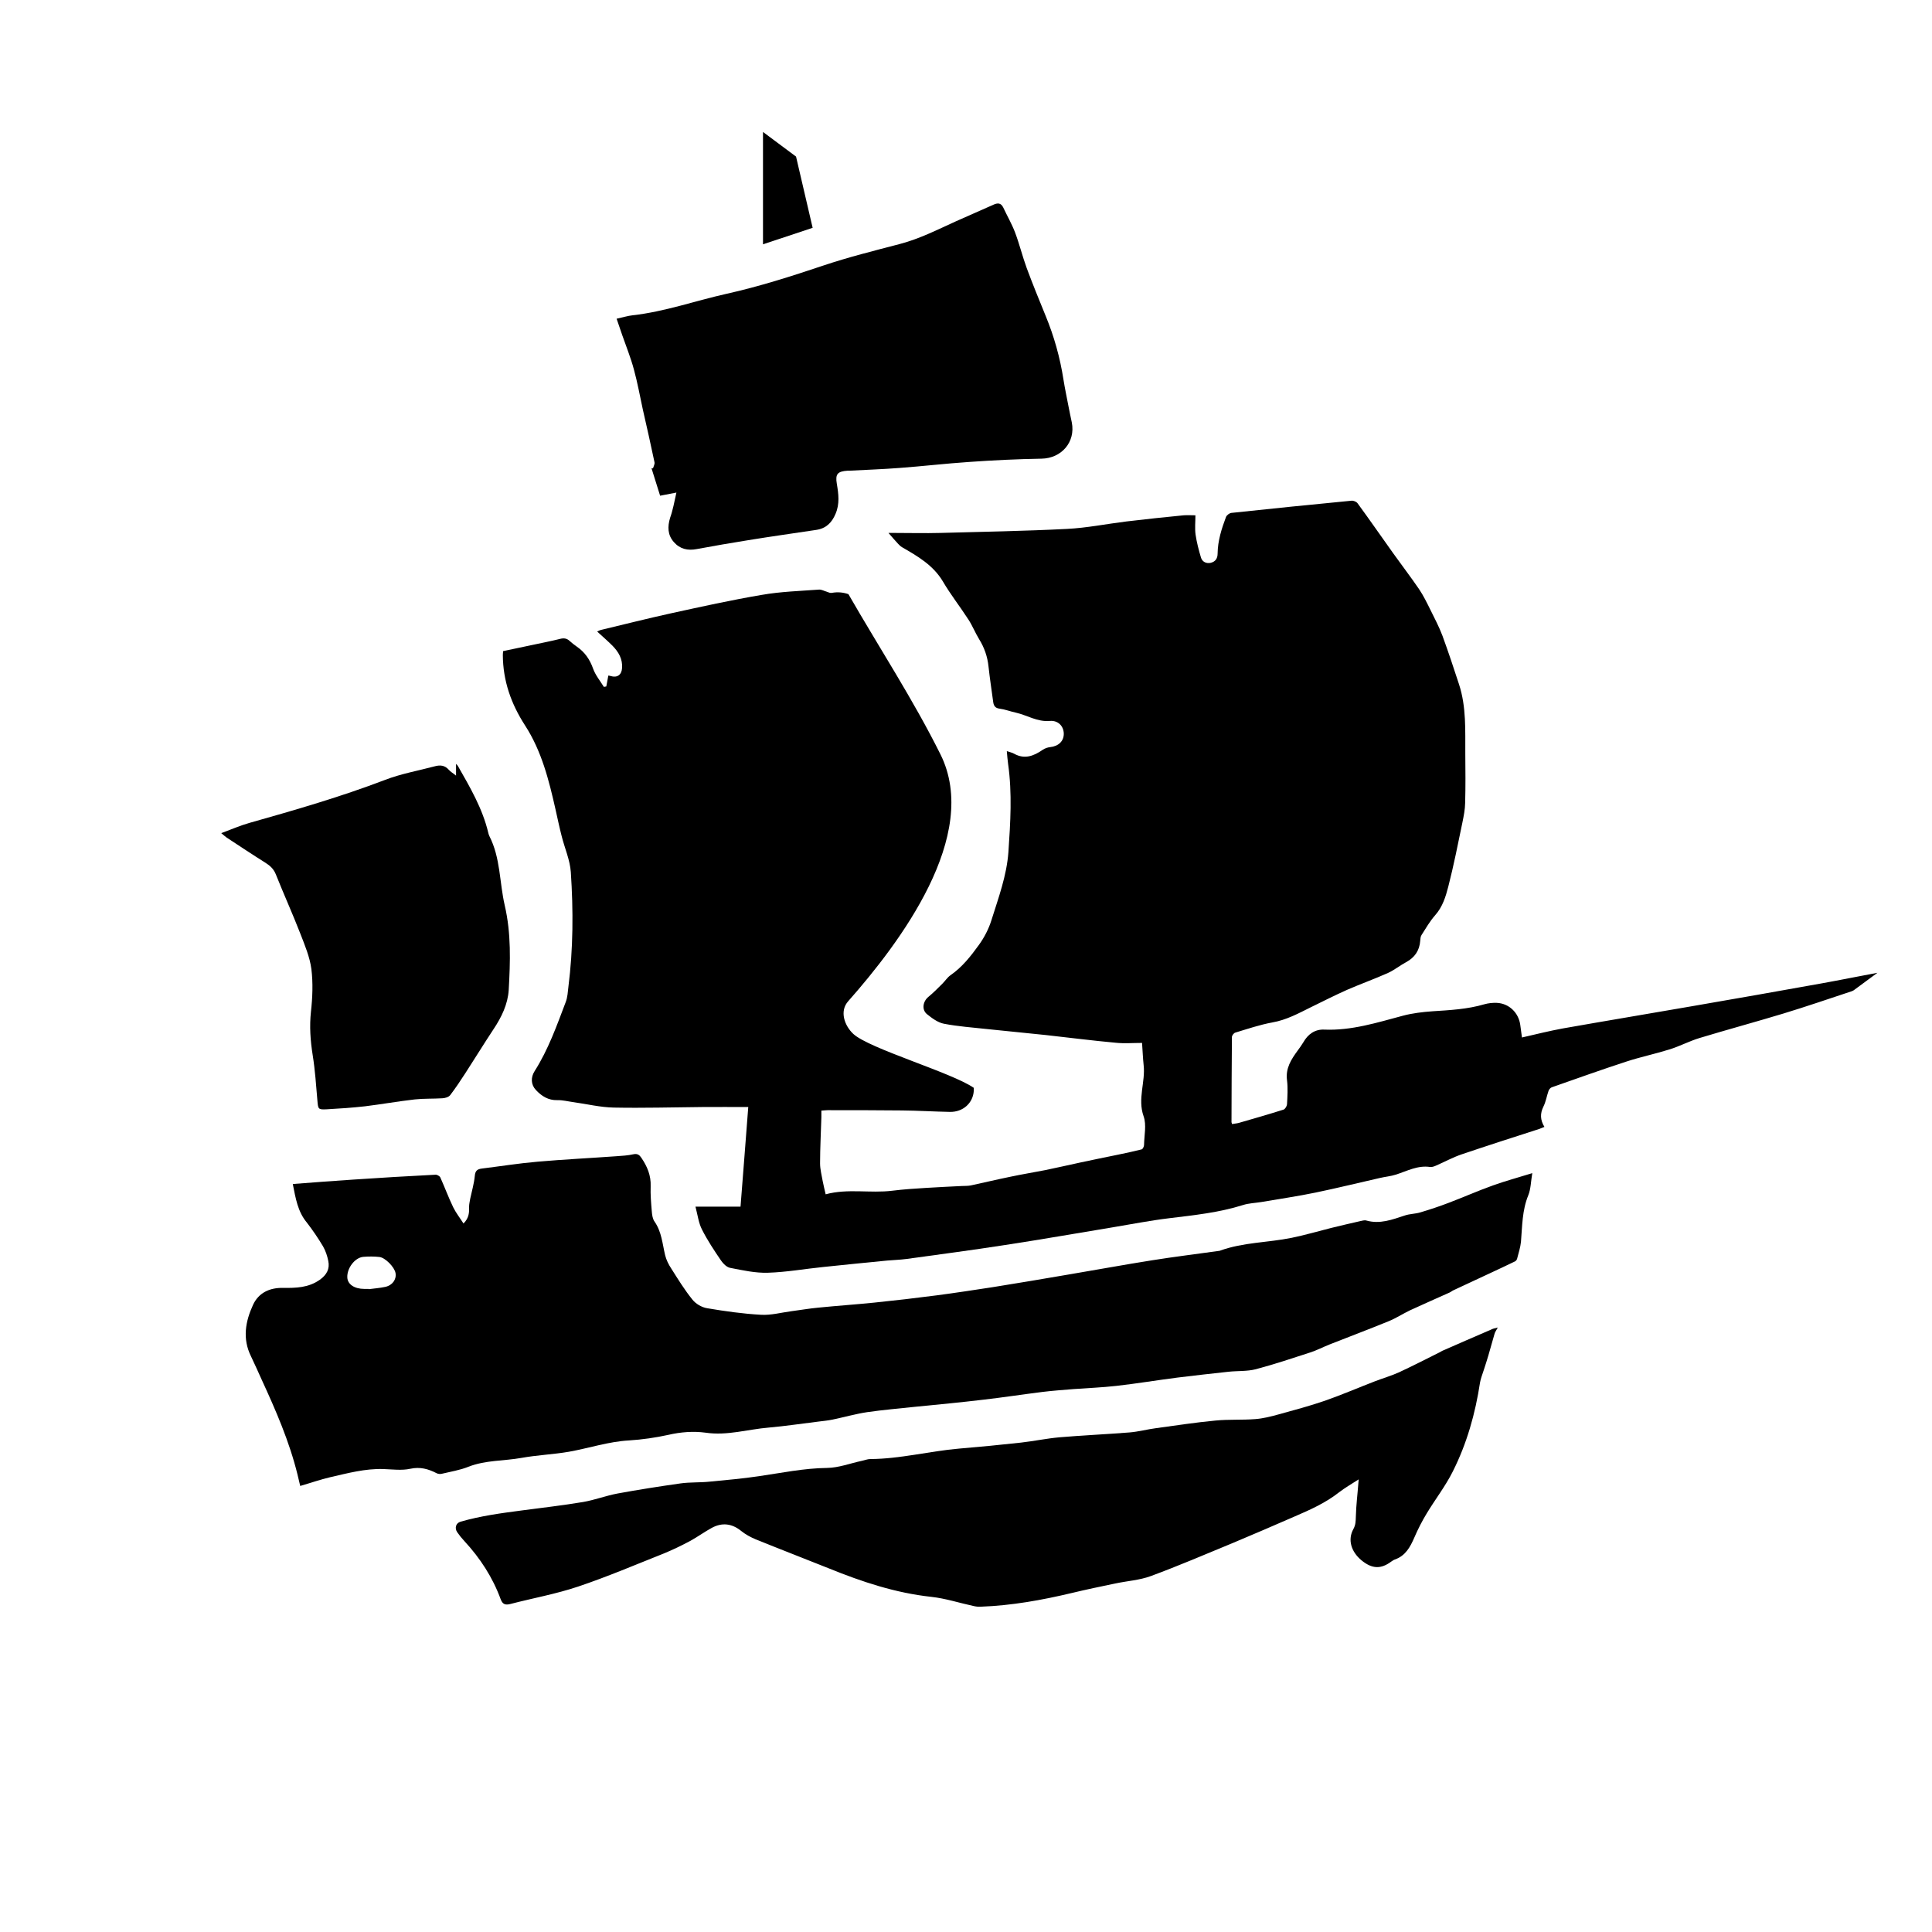
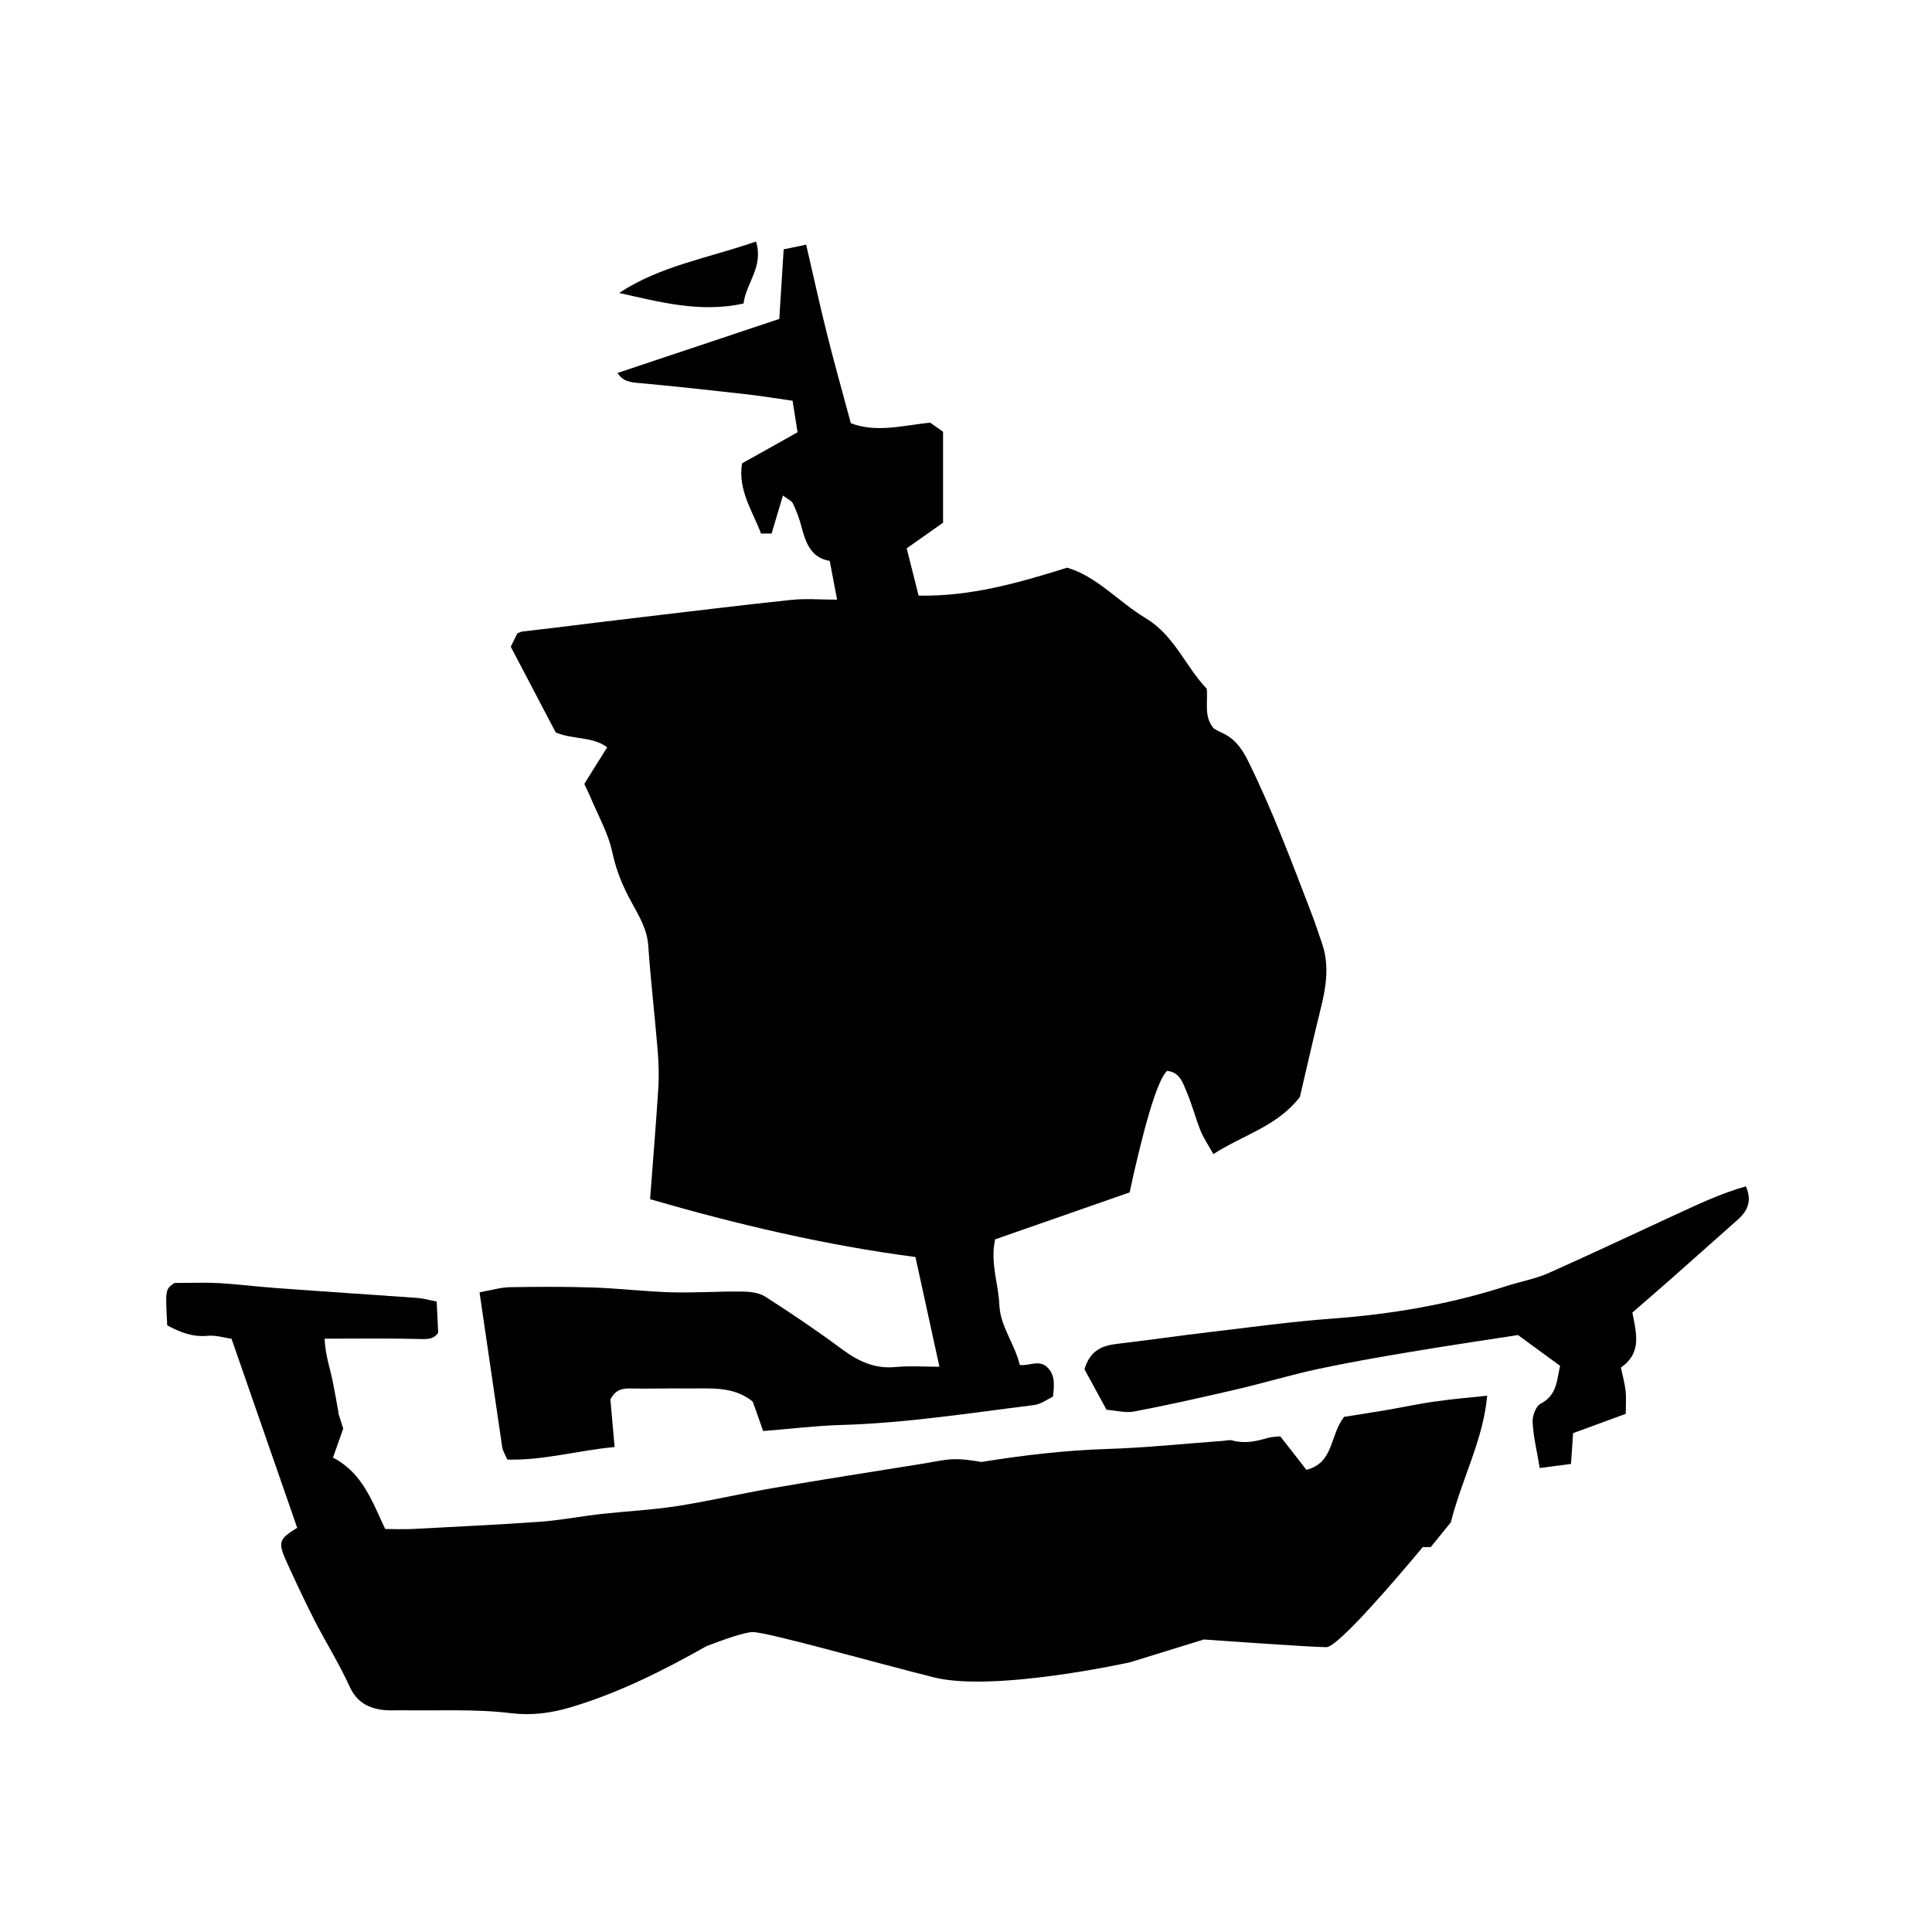
<svg xmlns="http://www.w3.org/2000/svg" aria-hidden="true" role="presentation" viewBox="0 0 64 64">
-   <path d="M60.343 32.576C58.912 32.832 57.475 33.088 56.039 33.334C54.617 33.581 53.19 33.818 51.768 34.069C51.327 34.15 50.891 34.259 50.417 34.368C50.398 34.216 50.379 34.083 50.36 33.946C50.303 33.543 49.986 33.239 49.583 33.221C49.446 33.216 49.303 33.23 49.171 33.268C48.606 33.434 48.028 33.462 47.45 33.5C47.123 33.524 46.791 33.562 46.473 33.647C45.615 33.875 44.772 34.145 43.866 34.107C43.558 34.093 43.326 34.259 43.174 34.529C43.117 34.624 43.051 34.714 42.985 34.804C42.771 35.098 42.582 35.387 42.634 35.785C42.667 36.046 42.648 36.316 42.634 36.581C42.629 36.643 42.572 36.738 42.52 36.757C42.027 36.913 41.534 37.055 41.036 37.198C40.965 37.217 40.885 37.221 40.814 37.236C40.804 37.193 40.79 37.174 40.795 37.16C40.799 36.226 40.799 35.287 40.809 34.353C40.809 34.301 40.87 34.221 40.923 34.206C41.33 34.083 41.733 33.946 42.146 33.87C42.615 33.789 43.018 33.567 43.43 33.363C43.828 33.168 44.222 32.969 44.625 32.789C45.07 32.595 45.535 32.429 45.98 32.23C46.189 32.135 46.374 31.983 46.578 31.874C46.867 31.718 47.023 31.486 47.047 31.163C47.052 31.097 47.056 31.026 47.09 30.974C47.232 30.751 47.365 30.519 47.54 30.32C47.786 30.045 47.891 29.703 47.976 29.372C48.156 28.67 48.298 27.954 48.445 27.243C48.488 27.03 48.531 26.817 48.535 26.598C48.55 26.058 48.545 25.513 48.54 24.973C48.535 24.2 48.578 23.422 48.332 22.669C48.156 22.128 47.976 21.588 47.782 21.057C47.673 20.768 47.526 20.488 47.388 20.209C47.27 19.972 47.156 19.735 47.009 19.517C46.734 19.114 46.435 18.725 46.151 18.327C45.758 17.777 45.374 17.222 44.975 16.677C44.938 16.62 44.833 16.578 44.767 16.587C43.44 16.715 42.117 16.848 40.795 16.99C40.728 16.995 40.638 17.066 40.614 17.123C40.468 17.511 40.34 17.91 40.335 18.336C40.335 18.497 40.264 18.606 40.107 18.644C39.96 18.677 39.828 18.611 39.785 18.474C39.709 18.222 39.643 17.966 39.605 17.71C39.576 17.502 39.6 17.289 39.6 17.07C39.472 17.07 39.339 17.061 39.211 17.07C38.581 17.132 37.946 17.198 37.315 17.274C36.656 17.355 36.002 17.488 35.343 17.521C33.95 17.592 32.551 17.616 31.153 17.654C30.636 17.668 30.12 17.654 29.603 17.654H29.432C29.537 17.777 29.641 17.895 29.75 18.014C29.788 18.056 29.835 18.099 29.883 18.128C30.399 18.426 30.911 18.72 31.234 19.261C31.489 19.697 31.807 20.099 32.082 20.526C32.215 20.73 32.305 20.962 32.433 21.171C32.608 21.451 32.712 21.754 32.746 22.081C32.788 22.474 32.85 22.868 32.902 23.261C32.921 23.384 32.968 23.456 33.111 23.475C33.291 23.498 33.471 23.569 33.651 23.607C34.03 23.693 34.362 23.92 34.779 23.882C35.05 23.859 35.234 24.053 35.239 24.299C35.244 24.551 35.064 24.721 34.784 24.75C34.699 24.759 34.609 24.792 34.538 24.84C34.244 25.044 33.94 25.162 33.594 24.968C33.528 24.93 33.452 24.916 33.352 24.883C33.367 25.044 33.376 25.176 33.395 25.309C33.533 26.281 33.471 27.253 33.405 28.224C33.348 29.011 33.073 29.746 32.84 30.49C32.751 30.775 32.603 31.059 32.428 31.301C32.158 31.675 31.873 32.04 31.48 32.31C31.381 32.382 31.309 32.495 31.219 32.585C31.068 32.737 30.916 32.889 30.755 33.022C30.57 33.173 30.527 33.448 30.707 33.595C30.873 33.728 31.068 33.875 31.271 33.913C31.736 34.003 32.215 34.036 32.689 34.088C33.338 34.159 33.992 34.216 34.642 34.287C35.414 34.373 36.192 34.472 36.965 34.543C37.244 34.572 37.529 34.548 37.832 34.548C37.851 34.818 37.86 35.05 37.884 35.278C37.95 35.842 37.676 36.397 37.884 36.98C37.984 37.264 37.903 37.61 37.898 37.928C37.898 37.98 37.856 38.065 37.818 38.075C37.538 38.146 37.254 38.207 36.969 38.264C36.581 38.345 36.192 38.421 35.803 38.506C35.41 38.591 35.016 38.681 34.623 38.762C34.239 38.838 33.855 38.899 33.476 38.98C33.035 39.07 32.599 39.174 32.158 39.269C32.063 39.288 31.959 39.283 31.859 39.288C31.471 39.307 31.082 39.326 30.688 39.35C30.314 39.373 29.935 39.397 29.56 39.444C28.826 39.535 28.081 39.364 27.351 39.563C27.318 39.416 27.28 39.269 27.252 39.122C27.219 38.928 27.166 38.733 27.166 38.539C27.166 38.027 27.195 37.52 27.209 37.008C27.209 36.937 27.209 36.866 27.209 36.79C27.299 36.785 27.356 36.776 27.413 36.776C28.233 36.776 29.058 36.776 29.878 36.785C30.409 36.79 30.935 36.823 31.466 36.833C31.897 36.842 32.234 36.544 32.258 36.131C32.258 36.098 32.258 36.069 32.258 36.036C31.527 35.529 28.788 34.737 28.266 34.249C27.982 33.984 27.797 33.5 28.1 33.164C29.802 31.239 32.495 27.679 31.153 24.987C30.252 23.176 29.119 21.446 28.105 19.682C27.939 19.625 27.759 19.602 27.55 19.64C27.498 19.649 27.441 19.621 27.389 19.602C27.304 19.578 27.214 19.526 27.133 19.531C26.498 19.578 25.858 19.597 25.237 19.706C24.227 19.877 23.223 20.099 22.222 20.318C21.45 20.488 20.677 20.683 19.909 20.867C19.866 20.877 19.829 20.896 19.781 20.92C19.961 21.085 20.132 21.233 20.288 21.389C20.488 21.593 20.63 21.83 20.606 22.133C20.592 22.361 20.44 22.46 20.227 22.394C20.198 22.384 20.17 22.38 20.151 22.38C20.127 22.508 20.108 22.626 20.084 22.74C20.056 22.745 20.032 22.749 20.004 22.754C19.881 22.555 19.724 22.365 19.648 22.152C19.539 21.844 19.373 21.602 19.103 21.417C19.023 21.36 18.942 21.299 18.871 21.233C18.771 21.138 18.667 21.133 18.544 21.166C18.241 21.242 17.937 21.299 17.634 21.365C17.311 21.432 16.989 21.503 16.667 21.569C16.662 21.621 16.657 21.659 16.657 21.702C16.662 22.555 16.932 23.318 17.392 24.029C17.942 24.878 18.184 25.845 18.402 26.812C18.468 27.106 18.53 27.404 18.606 27.698C18.705 28.096 18.881 28.485 18.909 28.888C18.994 30.158 18.989 31.433 18.828 32.699C18.809 32.865 18.8 33.036 18.743 33.187C18.444 33.974 18.165 34.766 17.71 35.482C17.577 35.69 17.586 35.932 17.752 36.107C17.942 36.311 18.165 36.453 18.463 36.444C18.639 36.439 18.819 36.487 18.994 36.51C19.44 36.572 19.885 36.681 20.331 36.69C21.303 36.709 22.279 36.681 23.251 36.672C23.753 36.667 24.256 36.672 24.787 36.672C24.701 37.776 24.621 38.847 24.531 39.971H23.038C23.114 40.26 23.142 40.516 23.256 40.734C23.436 41.089 23.659 41.426 23.886 41.758C23.957 41.862 24.071 41.976 24.185 41.999C24.602 42.08 25.024 42.175 25.441 42.161C26.052 42.142 26.659 42.033 27.271 41.971C27.972 41.895 28.679 41.829 29.385 41.758C29.593 41.739 29.807 41.734 30.02 41.706C31.115 41.554 32.21 41.412 33.305 41.241C34.49 41.061 35.67 40.852 36.851 40.658C37.477 40.554 38.102 40.431 38.733 40.355C39.553 40.255 40.377 40.17 41.174 39.919C41.368 39.857 41.577 39.852 41.781 39.819C42.383 39.715 42.985 39.629 43.577 39.506C44.288 39.359 44.995 39.184 45.706 39.023C45.886 38.98 46.071 38.966 46.246 38.909C46.616 38.79 46.966 38.596 47.374 38.658C47.436 38.667 47.507 38.639 47.564 38.615C47.848 38.492 48.123 38.34 48.417 38.24C49.27 37.951 50.128 37.676 50.981 37.401C51.033 37.383 51.086 37.359 51.161 37.33C51.019 37.098 51.015 36.885 51.128 36.657C51.209 36.496 51.237 36.306 51.299 36.131C51.318 36.084 51.361 36.032 51.408 36.017C52.233 35.728 53.053 35.434 53.882 35.164C54.347 35.012 54.826 34.913 55.295 34.766C55.636 34.662 55.954 34.491 56.295 34.387C57.22 34.107 58.149 33.856 59.073 33.576C59.836 33.344 60.595 33.083 61.353 32.832C61.391 32.818 61.424 32.794 61.453 32.77C61.694 32.59 61.931 32.415 62.192 32.225C61.552 32.344 60.95 32.467 60.343 32.576Z" />
-   <path d="M9.699 39.222C10.377 39.17 11.045 39.118 11.709 39.075C12.614 39.013 13.519 38.961 14.425 38.914C14.477 38.909 14.562 38.956 14.586 39.004C14.733 39.331 14.856 39.667 15.012 39.99C15.102 40.175 15.23 40.336 15.354 40.53C15.543 40.341 15.543 40.16 15.539 39.976C15.539 39.886 15.562 39.8 15.576 39.71C15.629 39.459 15.704 39.208 15.728 38.956C15.742 38.781 15.813 38.729 15.96 38.71C16.577 38.634 17.193 38.535 17.814 38.482C18.677 38.407 19.544 38.364 20.412 38.302C20.601 38.288 20.796 38.279 20.985 38.236C21.118 38.208 21.184 38.26 21.246 38.354C21.44 38.639 21.568 38.938 21.554 39.298C21.544 39.573 21.568 39.852 21.592 40.132C21.601 40.251 21.62 40.383 21.687 40.473C21.919 40.81 21.943 41.203 22.033 41.578C22.071 41.734 22.146 41.886 22.237 42.023C22.459 42.374 22.677 42.73 22.938 43.052C23.047 43.19 23.246 43.308 23.422 43.336C24.014 43.436 24.611 43.521 25.213 43.554C25.545 43.573 25.882 43.479 26.214 43.436C26.508 43.398 26.801 43.346 27.1 43.318C27.721 43.256 28.342 43.213 28.958 43.151C29.65 43.08 30.342 43 31.03 42.91C31.646 42.829 32.262 42.734 32.878 42.64C33.713 42.507 34.552 42.365 35.386 42.222C36.315 42.066 37.239 41.895 38.169 41.748C38.908 41.63 39.652 41.54 40.392 41.436C40.396 41.436 40.406 41.436 40.411 41.431C41.178 41.151 42.003 41.165 42.79 41.004C43.231 40.914 43.662 40.786 44.099 40.677C44.411 40.601 44.729 40.525 45.047 40.454C45.118 40.44 45.198 40.412 45.26 40.431C45.71 40.559 46.118 40.402 46.535 40.265C46.701 40.208 46.886 40.213 47.056 40.16C47.374 40.066 47.687 39.961 47.995 39.843C48.483 39.658 48.962 39.445 49.455 39.269C49.863 39.122 50.285 39.009 50.759 38.862C50.711 39.141 50.711 39.388 50.626 39.596C50.422 40.094 50.427 40.615 50.384 41.137C50.365 41.327 50.303 41.511 50.256 41.696C50.247 41.73 50.218 41.772 50.185 41.786C49.882 41.933 49.578 42.075 49.27 42.218C48.896 42.393 48.516 42.569 48.142 42.744C48.099 42.763 48.066 42.796 48.023 42.815C47.583 43.014 47.142 43.204 46.706 43.407C46.469 43.521 46.246 43.668 45.999 43.768C45.35 44.033 44.696 44.28 44.046 44.536C43.833 44.621 43.624 44.73 43.406 44.801C42.809 44.995 42.212 45.195 41.605 45.356C41.316 45.432 40.998 45.408 40.695 45.441C40.131 45.503 39.562 45.564 38.998 45.635C38.325 45.721 37.652 45.834 36.974 45.91C36.509 45.962 36.035 45.981 35.566 46.015C35.225 46.043 34.879 46.067 34.538 46.109C33.888 46.19 33.239 46.29 32.589 46.365C31.831 46.456 31.072 46.527 30.314 46.602C29.788 46.659 29.262 46.702 28.735 46.778C28.352 46.835 27.972 46.944 27.588 47.024C27.432 47.057 27.275 47.072 27.119 47.091C26.569 47.157 26.019 47.242 25.469 47.29C24.773 47.347 24.09 47.565 23.379 47.46C22.966 47.404 22.549 47.437 22.137 47.532C21.71 47.626 21.274 47.688 20.838 47.716C20.156 47.754 19.516 47.972 18.847 48.091C18.326 48.181 17.795 48.2 17.273 48.295C16.691 48.399 16.084 48.366 15.515 48.589C15.235 48.702 14.927 48.75 14.633 48.821C14.581 48.835 14.51 48.826 14.463 48.802C14.188 48.66 13.917 48.584 13.59 48.655C13.306 48.717 12.998 48.674 12.699 48.664C12.092 48.645 11.519 48.802 10.936 48.935C10.609 49.011 10.291 49.124 9.945 49.224C9.912 49.086 9.883 48.968 9.855 48.845C9.585 47.75 9.139 46.726 8.67 45.706C8.551 45.446 8.438 45.185 8.314 44.929C8.025 44.346 8.13 43.773 8.381 43.227C8.566 42.825 8.931 42.654 9.376 42.663C9.803 42.668 10.22 42.659 10.595 42.393C10.822 42.232 10.931 42.033 10.874 41.767C10.841 41.602 10.784 41.431 10.699 41.284C10.538 41.014 10.357 40.748 10.163 40.497C9.86 40.132 9.793 39.691 9.699 39.222ZM12.211 42.697C12.211 42.701 12.211 42.701 12.211 42.706C12.396 42.682 12.581 42.668 12.761 42.63C13.003 42.578 13.14 42.379 13.102 42.17C13.069 41.976 12.761 41.658 12.566 41.639C12.391 41.62 12.211 41.62 12.031 41.635C11.751 41.663 11.49 42.014 11.505 42.317C11.514 42.545 11.742 42.697 12.069 42.697C12.121 42.697 12.164 42.697 12.211 42.697Z" />
-   <path d="M49.616 43.976C49.564 44.076 49.521 44.128 49.507 44.19C49.436 44.427 49.374 44.668 49.303 44.905C49.256 45.067 49.204 45.223 49.152 45.384C49.109 45.522 49.052 45.659 49.028 45.797C48.872 46.825 48.592 47.821 48.123 48.75C47.881 49.233 47.545 49.665 47.265 50.129C47.109 50.385 46.971 50.655 46.853 50.93C46.715 51.248 46.559 51.537 46.208 51.66C46.165 51.675 46.127 51.703 46.09 51.727C45.743 51.987 45.45 51.973 45.103 51.689C44.753 51.4 44.639 51.001 44.833 50.651C44.909 50.513 44.909 50.39 44.914 50.243C44.923 49.868 44.971 49.494 44.999 49.115C45.004 49.082 45.004 49.053 45.009 49.006C44.781 49.153 44.558 49.281 44.355 49.437C43.909 49.788 43.397 50.015 42.88 50.238C42.198 50.537 41.51 50.831 40.823 51.12C39.927 51.49 39.031 51.874 38.121 52.21C37.747 52.348 37.334 52.371 36.936 52.457C36.457 52.556 35.979 52.656 35.505 52.77C34.509 53.007 33.509 53.187 32.485 53.224C32.409 53.229 32.329 53.22 32.248 53.201C31.784 53.101 31.324 52.95 30.854 52.898C29.665 52.77 28.555 52.4 27.456 51.954C26.65 51.632 25.839 51.319 25.033 50.992C24.863 50.921 24.697 50.831 24.555 50.717C24.247 50.466 23.919 50.428 23.578 50.613C23.336 50.745 23.109 50.911 22.867 51.044C22.583 51.196 22.289 51.338 21.99 51.461C21.047 51.836 20.113 52.234 19.155 52.556C18.421 52.803 17.653 52.94 16.904 53.135C16.738 53.177 16.648 53.144 16.586 52.978C16.321 52.253 15.908 51.618 15.382 51.049C15.297 50.959 15.216 50.859 15.145 50.755C15.05 50.613 15.107 50.452 15.254 50.409C15.923 50.215 16.61 50.124 17.297 50.034C17.975 49.944 18.648 49.868 19.321 49.755C19.705 49.688 20.075 49.546 20.454 49.475C21.151 49.347 21.848 49.238 22.549 49.139C22.862 49.096 23.185 49.115 23.502 49.082C24.047 49.029 24.597 48.982 25.138 48.901C25.891 48.792 26.631 48.636 27.399 48.627C27.783 48.622 28.162 48.475 28.541 48.394C28.636 48.375 28.735 48.333 28.83 48.333C29.821 48.328 30.783 48.072 31.769 47.987C32.457 47.93 33.139 47.863 33.822 47.788C34.248 47.74 34.67 47.65 35.102 47.612C35.874 47.546 36.647 47.513 37.42 47.451C37.714 47.427 38.007 47.347 38.301 47.309C38.955 47.219 39.614 47.119 40.269 47.057C40.705 47.015 41.145 47.043 41.577 47.01C41.837 46.991 42.098 46.925 42.354 46.854C42.871 46.711 43.388 46.574 43.895 46.399C44.454 46.204 44.999 45.967 45.554 45.754C45.815 45.654 46.08 45.578 46.331 45.465C46.786 45.256 47.232 45.024 47.682 44.801C47.72 44.782 47.753 44.758 47.786 44.744C48.322 44.507 48.862 44.275 49.398 44.043C49.45 44.014 49.502 44.005 49.616 43.976Z" />
-   <path d="M22.407 16.317C22.18 16.36 22.033 16.388 21.867 16.421C21.772 16.118 21.677 15.815 21.582 15.511C21.597 15.511 21.616 15.511 21.63 15.516C21.649 15.45 21.692 15.378 21.682 15.317C21.559 14.729 21.426 14.141 21.293 13.558C21.198 13.117 21.118 12.676 20.999 12.24C20.895 11.852 20.743 11.477 20.611 11.098C20.549 10.923 20.492 10.752 20.426 10.558C20.625 10.515 20.791 10.463 20.957 10.444C22.023 10.325 23.028 9.965 24.066 9.733C25.152 9.491 26.209 9.154 27.266 8.799C28.1 8.519 28.953 8.306 29.807 8.083C30.461 7.912 31.053 7.609 31.66 7.334C32.077 7.145 32.495 6.969 32.912 6.78C33.049 6.718 33.158 6.718 33.234 6.874C33.362 7.149 33.514 7.41 33.623 7.694C33.77 8.083 33.869 8.491 34.011 8.88C34.206 9.406 34.419 9.927 34.632 10.448C34.917 11.136 35.116 11.847 35.23 12.582C35.277 12.876 35.339 13.165 35.395 13.459C35.429 13.639 35.467 13.814 35.505 13.994C35.633 14.644 35.163 15.184 34.5 15.194C33.699 15.208 32.897 15.246 32.101 15.303C31.328 15.355 30.561 15.445 29.788 15.502C29.243 15.544 28.693 15.563 28.143 15.592C28.124 15.592 28.105 15.592 28.081 15.592C27.75 15.615 27.664 15.696 27.721 16.028C27.778 16.364 27.821 16.691 27.678 17.023C27.555 17.317 27.361 17.507 27.038 17.554C26.285 17.668 25.531 17.772 24.782 17.895C24.213 17.985 23.645 18.085 23.08 18.189C22.782 18.246 22.526 18.189 22.322 17.957C22.113 17.72 22.109 17.445 22.199 17.151C22.289 16.9 22.336 16.635 22.407 16.317Z" />
-   <path d="M15.107 25.693C15.107 25.551 15.107 25.442 15.107 25.304C15.14 25.337 15.159 25.357 15.169 25.375C15.572 26.082 15.984 26.783 16.174 27.584C16.183 27.622 16.193 27.66 16.212 27.698C16.581 28.419 16.544 29.229 16.719 29.988C16.937 30.926 16.904 31.855 16.852 32.794C16.823 33.263 16.615 33.695 16.349 34.093C16.032 34.572 15.733 35.06 15.42 35.543C15.259 35.794 15.093 36.041 14.913 36.278C14.861 36.344 14.742 36.378 14.652 36.382C14.349 36.401 14.041 36.387 13.737 36.42C13.188 36.482 12.638 36.581 12.088 36.648C11.666 36.695 11.244 36.724 10.822 36.747C10.538 36.761 10.538 36.743 10.514 36.453C10.471 35.951 10.438 35.449 10.358 34.951C10.282 34.472 10.248 33.998 10.301 33.51C10.353 33.045 10.372 32.562 10.315 32.102C10.263 31.704 10.097 31.31 9.95 30.931C9.694 30.272 9.4 29.623 9.139 28.968C9.068 28.788 8.95 28.679 8.793 28.58C8.362 28.31 7.935 28.025 7.509 27.746C7.461 27.712 7.419 27.674 7.329 27.599C7.665 27.475 7.964 27.343 8.272 27.257C9.784 26.831 11.287 26.395 12.756 25.835C13.282 25.631 13.851 25.532 14.401 25.385C14.576 25.337 14.733 25.347 14.866 25.499C14.922 25.565 15.008 25.612 15.107 25.693Z" />
-   <path d="M41.856 24.883C41.894 24.342 41.932 23.778 41.97 23.209C41.984 23.029 42.089 22.939 42.259 22.963C42.691 23.024 43.113 23.143 43.425 23.456C43.625 23.655 43.705 23.939 43.658 24.228C43.644 24.314 43.568 24.409 43.487 24.456C43.35 24.541 43.193 24.612 43.037 24.65C42.667 24.74 42.283 24.802 41.856 24.883Z" />
-   <path d="M39.458 24.503C39.51 24.243 39.538 24.02 39.595 23.797C39.633 23.65 39.719 23.517 39.761 23.375C39.837 23.119 39.965 22.92 40.283 22.892C40.287 22.967 40.297 23.058 40.292 23.143C40.278 23.527 40.259 23.911 40.249 24.295C40.245 24.418 40.193 24.475 40.074 24.48C39.889 24.484 39.7 24.494 39.458 24.503Z" />
-   <path d="M25.275 8.093V4.371L26.37 5.187L26.92 7.547L25.275 8.093Z" />
+   <path d="M16.805 48.35C18.005 48.385 19.14 48.045 20.36 47.935C20.31 47.37 20.265 46.845 20.22 46.36C20.38 46.045 20.605 45.985 20.89 45.995C21.5 46.01 22.115 45.985 22.725 45.995C23.49 46.005 24.28 45.895 24.935 46.43C25.055 46.77 25.175 47.1 25.28 47.405C26.175 47.335 27.01 47.23 27.84 47.205C29.995 47.145 32.115 46.81 34.25 46.545C34.485 46.515 34.7 46.35 34.88 46.265C34.93 45.86 34.945 45.57 34.72 45.32C34.44 45.01 34.08 45.265 33.78 45.215C33.615 44.505 33.135 43.95 33.105 43.225C33.075 42.52 32.795 41.83 32.965 41.055C34.465 40.53 35.96 40.01 37.42 39.5C37.845 37.535 38.31 35.805 38.66 35.475C39.08 35.515 39.185 35.87 39.31 36.17C39.49 36.59 39.6 37.035 39.77 37.455C39.87 37.705 40.025 37.93 40.195 38.23C41.19 37.59 42.305 37.315 43.06 36.34C43.28 35.405 43.5 34.415 43.745 33.435C43.925 32.715 44.045 32 43.8 31.27C43.68 30.915 43.56 30.555 43.425 30.205C42.775 28.515 42.145 26.825 41.34 25.2C41.135 24.785 40.895 24.46 40.47 24.27C40.36 24.225 40.26 24.16 40.2 24.125C39.87 23.72 40.02 23.28 39.975 22.815C39.28 22.095 38.915 21.06 37.955 20.48C37.05 19.935 36.33 19.09 35.35 18.805C33.685 19.33 32.105 19.765 30.43 19.73C30.285 19.165 30.155 18.65 30.035 18.165C30.445 17.875 30.825 17.61 31.24 17.315C31.24 16.34 31.24 15.33 31.24 14.3C31.07 14.18 30.91 14.07 30.81 14C29.88 14.1 29.035 14.34 28.185 14.02C27.915 13.015 27.645 12.06 27.405 11.1C27.16 10.125 26.945 9.14 26.705 8.105C26.42 8.165 26.2 8.21 25.96 8.26C25.91 9.03 25.865 9.755 25.815 10.565C24.08 11.145 22.28 11.745 20.455 12.355C20.64 12.645 20.9 12.665 21.185 12.69C22.35 12.795 23.515 12.925 24.68 13.055C25.205 13.115 25.73 13.2 26.255 13.275C26.315 13.665 26.37 13.995 26.42 14.32C25.8 14.67 25.195 15.005 24.58 15.35C24.44 16.25 24.935 16.935 25.21 17.675C25.35 17.675 25.46 17.675 25.56 17.675C25.685 17.26 25.8 16.87 25.935 16.415C26.1 16.54 26.225 16.59 26.265 16.675C26.375 16.905 26.47 17.15 26.535 17.395C26.68 17.95 26.845 18.475 27.485 18.58C27.575 19.065 27.655 19.485 27.73 19.865C27.195 19.865 26.685 19.82 26.185 19.875C24.525 20.05 22.865 20.255 21.205 20.45C20.22 20.565 19.23 20.69 18.245 20.81C17.93 20.85 17.62 20.88 17.305 20.92C17.265 20.925 17.23 20.945 17.14 20.98C17.08 21.095 17.005 21.25 16.92 21.425C17.435 22.41 17.94 23.37 18.41 24.265C19.015 24.51 19.615 24.39 20.115 24.755C19.845 25.185 19.595 25.58 19.355 25.97C19.425 26.115 19.48 26.22 19.525 26.33C19.79 26.97 20.15 27.59 20.29 28.26C20.42 28.86 20.64 29.385 20.93 29.905C21.175 30.355 21.44 30.79 21.475 31.335C21.555 32.485 21.69 33.635 21.785 34.785C21.82 35.215 21.835 35.65 21.805 36.08C21.73 37.265 21.63 38.45 21.535 39.725C24.395 40.555 27.34 41.25 30.325 41.64C30.595 42.875 30.855 44.055 31.12 45.275C30.605 45.275 30.13 45.24 29.66 45.285C28.975 45.35 28.435 45.095 27.9 44.7C27.07 44.085 26.215 43.505 25.345 42.95C25.13 42.815 24.825 42.785 24.56 42.785C23.79 42.775 23.02 42.83 22.25 42.81C21.38 42.785 20.51 42.68 19.64 42.65C18.725 42.62 17.81 42.625 16.895 42.64C16.585 42.645 16.275 42.74 15.885 42.81C16.14 44.545 16.385 46.24 16.635 47.93C16.655 48.065 16.735 48.185 16.805 48.35Z" />
+   <path d="M45.985 46.7C45.465 46.79 44.94 46.87 44.525 46.935C44.04 47.56 44.195 48.455 43.275 48.69C43 48.335 42.725 47.98 42.41 47.58C42.29 47.595 42.135 47.595 41.99 47.635C41.605 47.75 41.22 47.83 40.815 47.715C40.725 47.69 40.62 47.725 40.52 47.73C39.23 47.825 37.94 47.96 36.65 48C35.255 48.045 33.875 48.21 32.51 48.43C32.19 48.375 31.865 48.325 31.55 48.34C31.215 48.355 30.88 48.44 30.545 48.49C28.895 48.755 27.245 49.01 25.6 49.295C24.53 49.48 23.475 49.73 22.405 49.895C21.59 50.02 20.76 50.06 19.94 50.15C19.255 50.225 18.58 50.36 17.895 50.41C16.485 50.51 15.07 50.575 13.66 50.65C13.365 50.665 13.07 50.65 12.76 50.65C12.33 49.745 12.015 48.795 11.03 48.285C11.15 47.95 11.245 47.68 11.37 47.325C11.33 47.2 11.265 46.995 11.2 46.79C11.205 46.795 11.21 46.8 11.215 46.805C11.16 46.495 11.105 46.185 11.045 45.875C10.95 45.365 10.765 44.87 10.755 44.345C11.82 44.345 12.825 44.33 13.835 44.355C14.105 44.36 14.345 44.395 14.515 44.15C14.5 43.8 14.485 43.47 14.465 43.115C14.245 43.075 14.035 43.01 13.82 42.995C12.27 42.885 10.725 42.785 9.175 42.67C8.54 42.625 7.91 42.545 7.275 42.505C6.8 42.48 6.325 42.5 5.78 42.5C5.475 42.71 5.475 42.71 5.54 43.905C5.95 44.125 6.375 44.3 6.885 44.25C7.16 44.225 7.45 44.32 7.67 44.35C8.415 46.49 9.13 48.545 9.845 50.61C9.23 50.99 9.195 51.08 9.51 51.775C9.8 52.41 10.095 53.04 10.41 53.66C10.79 54.4 11.235 55.11 11.58 55.865C11.8 56.35 12.145 56.56 12.62 56.635C12.835 56.67 13.055 56.655 13.275 56.655C14.49 56.675 15.715 56.605 16.915 56.75C17.615 56.835 18.235 56.75 18.875 56.565C20.48 56.09 21.96 55.345 23.405 54.53C24.005 54.3 24.68 54.065 24.935 54.065C25.435 54.065 28.935 55.065 30.935 55.565C32.935 56.065 37.435 55.065 37.435 55.065L39.88 54.31C39.88 54.31 43.435 54.565 43.935 54.565C44.325 54.565 46.28 52.27 47.13 51.25C47.215 51.25 47.295 51.25 47.395 51.25C47.645 50.94 47.905 50.62 48.06 50.43C48.44 48.94 49.13 47.71 49.265 46.235C48.68 46.295 48.155 46.34 47.63 46.415C47.075 46.485 46.53 46.605 45.985 46.7Z" />
+   <path d="M57.835 39.3C56.995 39.535 56.23 39.905 55.455 40.26C54.065 40.9 52.685 41.555 51.29 42.175C50.86 42.365 50.38 42.45 49.925 42.595C48.04 43.205 46.11 43.535 44.135 43.68C42.77 43.78 41.41 43.97 40.05 44.13C39.025 44.25 38.005 44.4 36.98 44.52C36.485 44.58 36.1 44.755 35.925 45.36C36.14 45.755 36.385 46.2 36.655 46.7C36.975 46.725 37.295 46.815 37.585 46.755C38.715 46.54 39.84 46.285 40.96 46.025C41.845 45.82 42.72 45.555 43.61 45.36C44.62 45.145 45.635 44.965 46.655 44.795C47.87 44.59 49.09 44.41 50.285 44.225C50.765 44.575 51.215 44.905 51.68 45.245C51.57 45.71 51.585 46.215 51.04 46.495C50.88 46.575 50.755 46.905 50.77 47.115C50.795 47.6 50.915 48.08 51.005 48.63C51.38 48.58 51.68 48.54 52.04 48.495C52.07 48.085 52.095 47.74 52.11 47.475C52.71 47.255 53.275 47.05 53.855 46.835C53.855 46.525 53.875 46.295 53.85 46.065C53.82 45.815 53.75 45.57 53.695 45.3C54.41 44.81 54.195 44.135 54.075 43.48C54.5 43.11 54.905 42.76 55.305 42.41C56.05 41.75 56.79 41.09 57.535 40.43C57.875 40.14 58.055 39.8 57.835 39.3Z" />
+   <path d="M24.63 10.055C24.715 9.37 25.3 8.85 25.045 8C23.47 8.55 21.88 8.8 20.51 9.705C21.86 10.005 23.195 10.37 24.63 10.055Z" />
</svg>
